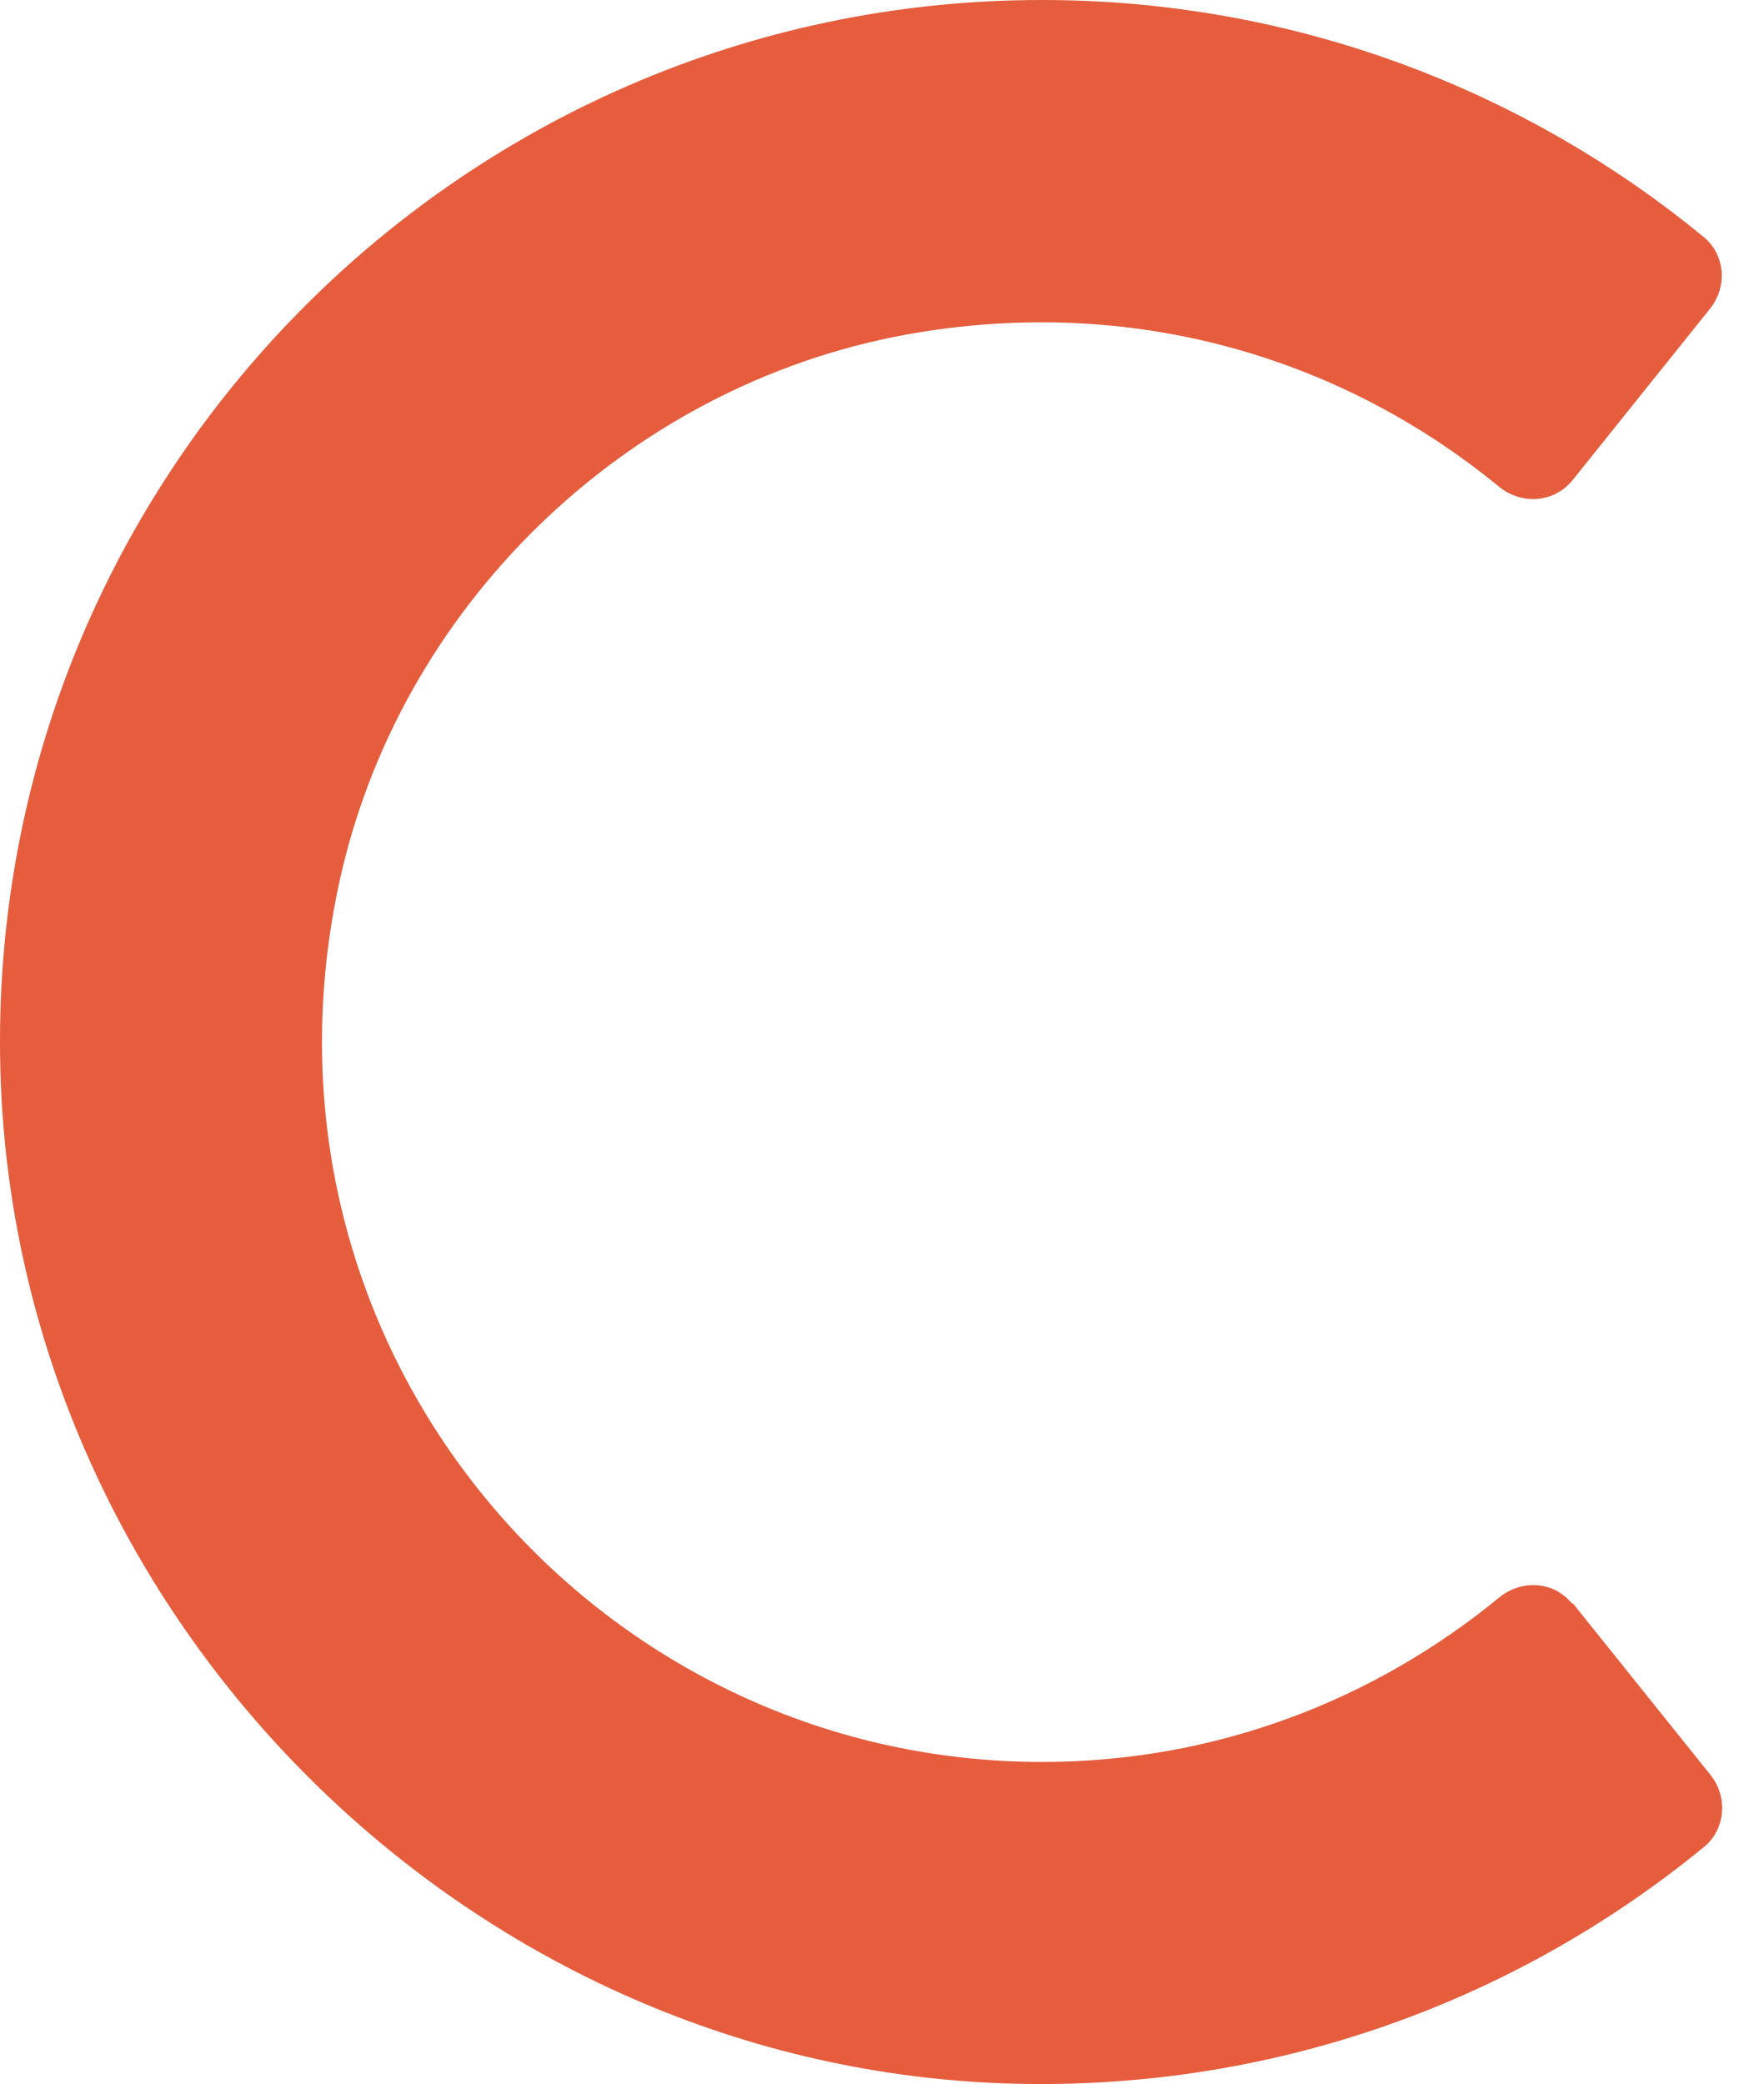
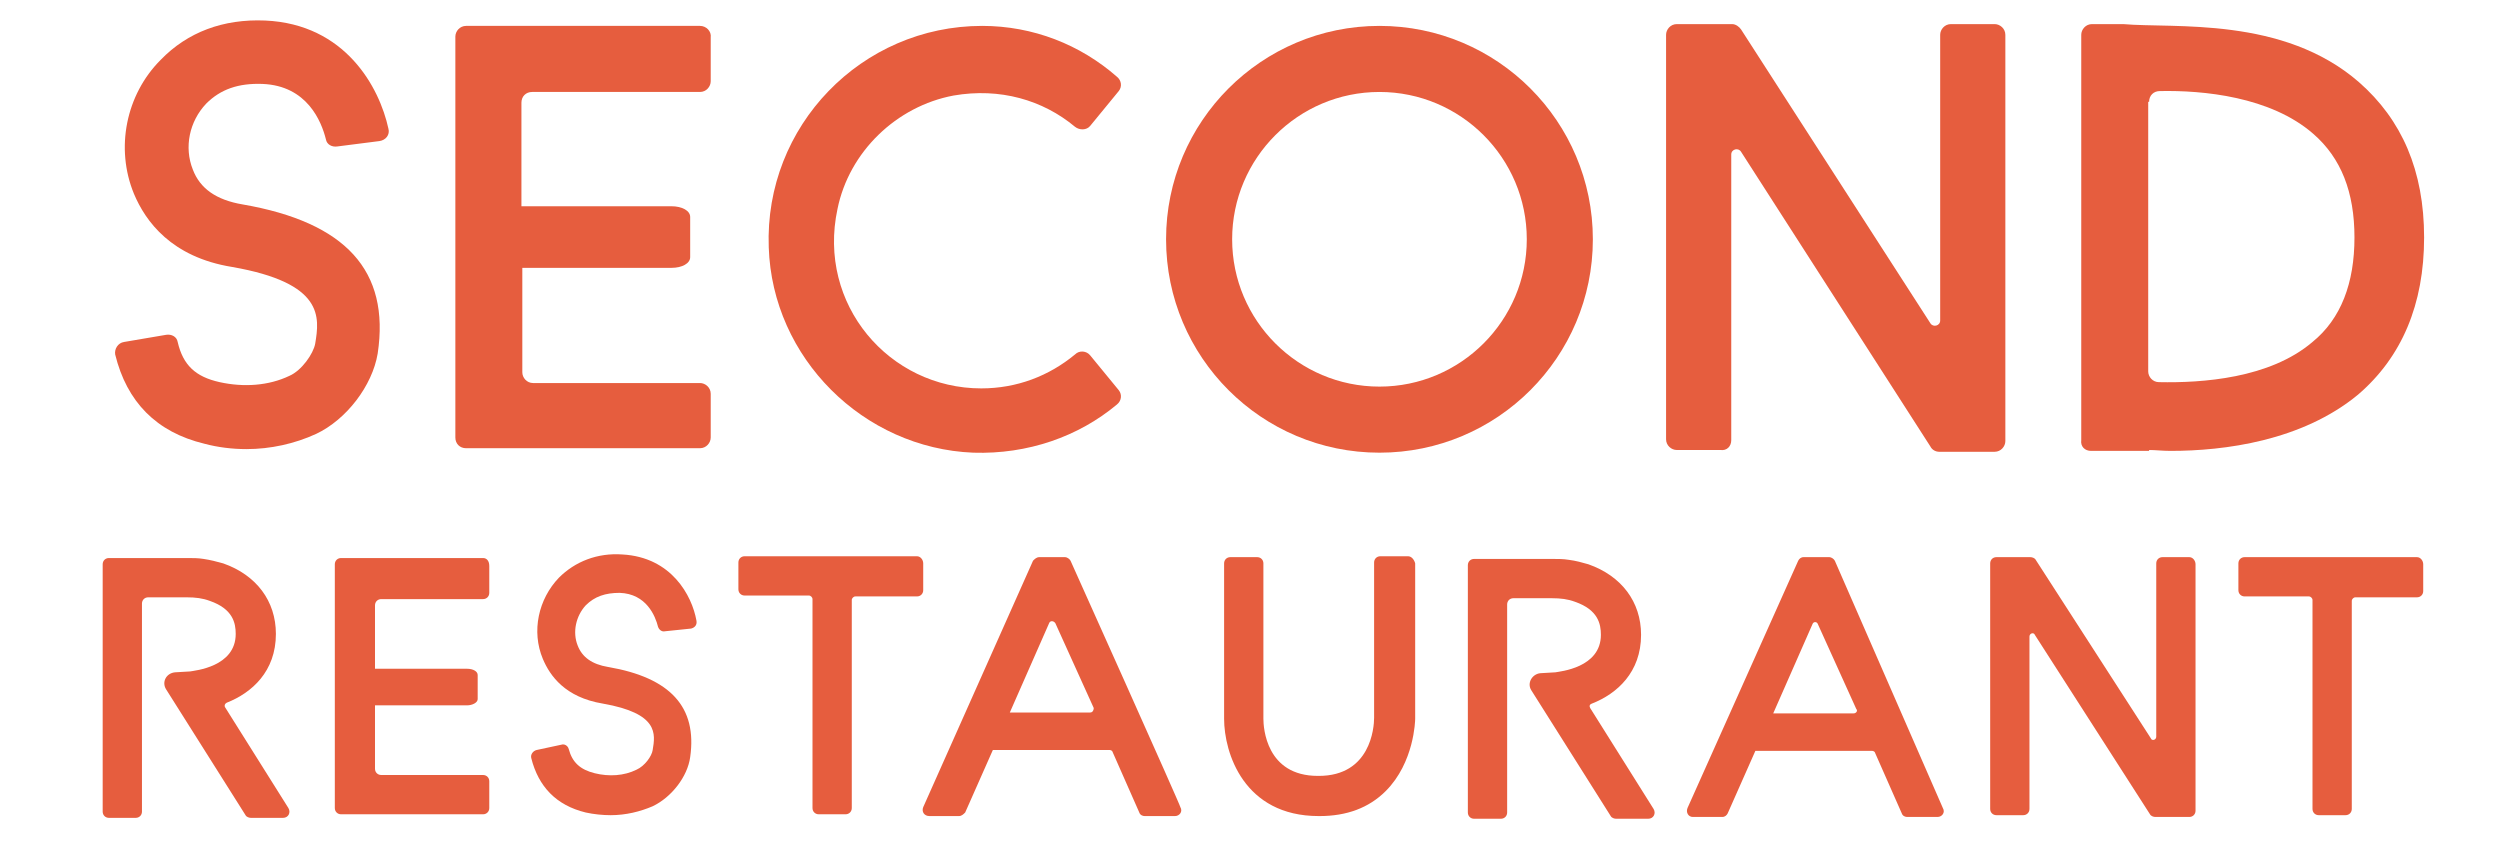
- <svg xmlns="http://www.w3.org/2000/svg" width="22" height="26" viewBox="0 0 22 26" fill="none">
-   <path d="M19.614 20.009C19.384 19.723 18.98 19.702 18.701 19.932C17.146 21.208 15.173 21.982 12.998 21.982C7.414 21.982 3.001 16.851 4.221 11.064C4.953 7.585 7.804 4.817 11.297 4.176C14.128 3.66 16.749 4.469 18.701 6.072C18.98 6.302 19.384 6.275 19.614 5.996L21.336 3.848C21.552 3.576 21.525 3.179 21.253 2.956C19.008 1.109 16.128 0 12.998 0C5.664 0 -0.276 6.107 0.01 13.504C0.268 20.197 5.796 25.733 12.489 25.991C15.815 26.116 18.889 24.987 21.26 23.041C21.525 22.825 21.559 22.421 21.343 22.149L19.621 20.002L19.614 20.009Z" fill="#E65D3E" />
+ <svg xmlns="http://www.w3.org/2000/svg" version="1.1" id="_レイヤー_1" x="0px" y="0px" viewBox="0 0 280 96" style="enable-background:new 0 0 280 96;" xml:space="preserve">
+   <style type="text/css">
+ 	.st0{fill:#E65D3E;}
+ </style>
+   <path class="st0" d="M109,50.7c6.1,0.2,11.8-1.8,16.1-5.4c0.5-0.4,0.6-1.1,0.2-1.6l-3.2-3.9v0c-0.4-0.5-1.2-0.6-1.7-0.1  c-2.9,2.4-6.5,3.8-10.5,3.8c-10.3,0-18.4-9.4-16.1-20.1c1.3-6.4,6.6-11.5,13-12.7c5.2-0.9,10,0.5,13.6,3.5c0.5,0.4,1.3,0.4,1.7-0.1  l3.2-3.9c0.4-0.5,0.3-1.2-0.2-1.6C121,5,115.7,2.9,110,2.9c-13.5,0-24.4,11.2-23.9,24.8C86.5,40.1,96.7,50.2,109,50.7L109,50.7z" />
+   <path class="st0" d="M154.5,50.7c13.2,0,23.9-10.7,23.9-23.9S167.7,2.9,154.5,2.9c-13.2,0-23.9,10.7-23.9,23.9  S141.3,50.7,154.5,50.7z M154.5,10.3c9.1,0,16.5,7.4,16.5,16.5s-7.4,16.5-16.5,16.5S138,35.9,138,26.8S145.4,10.3,154.5,10.3z" />
+   <path class="st0" d="M78.4,2.9L78.4,2.9l-26.2,0c-0.7,0-1.2,0.6-1.2,1.2v44.9c0,0.7,0.5,1.2,1.2,1.2h26.2c0.7,0,1.2-0.6,1.2-1.2  v-4.9c0-0.7-0.6-1.2-1.2-1.2H59.7c-0.7,0-1.2-0.6-1.2-1.2V30h16.7c1.2,0,2.1-0.5,2.1-1.2v-4.5c0-0.7-0.9-1.2-2.1-1.2H58.4V11.5  c0-0.7,0.5-1.2,1.2-1.2h18.8c0.7,0,1.2-0.6,1.2-1.2V4.2C79.7,3.5,79.1,2.9,78.4,2.9z" />
+   <path class="st0" d="M234.2,50.5h6.5v-0.1c0.7,0,1.5,0.1,2.4,0.1c6,0,14.7-1.1,21-6.3c4.9-4.2,7.4-10.1,7.4-17.6s-2.5-13.2-7.3-17.4  l0,0c-8.5-7.4-20.7-6-26.4-6.5h-3.5c-0.7,0-1.2,0.6-1.2,1.2v45.4C233,50,233.5,50.5,234.2,50.5L234.2,50.5z M240.7,11.4  c0-0.7,0.5-1.2,1.2-1.2c4.8-0.1,12.4,0.6,17.2,4.8c3.1,2.7,4.6,6.5,4.6,11.6s-1.5,9.1-4.7,11.7c-4.8,4.1-12.4,4.6-17.2,4.5  c-0.7,0-1.2-0.6-1.2-1.2V11.4z" />
+   <path class="st0" d="M193.9,49.3v-32c0-0.6,0.8-0.8,1.1-0.3l21.2,33c0.2,0.4,0.6,0.6,1,0.6h6.2c0.7,0,1.2-0.6,1.2-1.2V3.9  c0-0.7-0.6-1.2-1.2-1.2l0,0l-4.9,0c-0.7,0-1.2,0.6-1.2,1.2v32c0,0.6-0.8,0.8-1.1,0.3L195,3.3c-0.2-0.3-0.6-0.6-1-0.6h-6.2  c-0.7,0-1.2,0.6-1.2,1.2v45.3c0,0.7,0.6,1.2,1.2,1.2h4.9C193.4,50.5,193.9,50,193.9,49.3L193.9,49.3z" />
+   <path class="st0" d="M42.3,39.6c1.4-9.3-3.6-14.7-15.1-16.7c-3-0.5-4.8-1.8-5.6-3.9c-1-2.5-0.4-5.4,1.5-7.4c1.6-1.6,3.6-2.3,6.3-2.2  c5,0.2,6.6,4.2,7.1,6.2c0.1,0.6,0.7,0.9,1.3,0.8l4.7-0.6c0.7-0.1,1.2-0.7,1-1.4c-1-4.6-4.8-11.7-13.8-12.1C25,2.1,21,3.6,18,6.7  c-3.9,3.9-5.1,9.9-3,15c1.3,3.1,4.2,7.1,11,8.2c10.3,1.8,9.8,5.6,9.3,8.6c-0.2,1.1-1.5,3-2.9,3.6c-2.3,1.1-5.1,1.3-7.8,0.7  c-2.7-0.6-4.1-1.9-4.7-4.5c-0.1-0.6-0.7-0.9-1.3-0.8l-4.7,0.8c-0.7,0.1-1.1,0.8-1,1.4c1.3,5.3,4.6,8.7,10,10  c1.5,0.4,3.1,0.6,4.7,0.6c2.7,0,5.4-0.6,7.8-1.7C38.8,47,41.7,43.2,42.3,39.6L42.3,39.6z" />
+   <path class="st0" d="M54.1,62.5L54.1,62.5l-15.9,0c-0.4,0-0.7,0.3-0.7,0.7v27.3c0,0.4,0.3,0.7,0.7,0.7h15.9c0.4,0,0.7-0.3,0.7-0.7  v-3c0-0.4-0.3-0.7-0.7-0.7H42.7c-0.4,0-0.7-0.3-0.7-0.7v-7.1h10.3c0.6,0,1.2-0.3,1.2-0.7v-2.7c0-0.4-0.5-0.7-1.2-0.7H42v-7.1  c0-0.4,0.3-0.7,0.7-0.7h11.4c0.4,0,0.7-0.3,0.7-0.7v-3C54.8,62.8,54.5,62.5,54.1,62.5L54.1,62.5z" />
+   <path class="st0" d="M25.2,79.2L25.2,79.2c-0.1-0.2,0-0.4,0.2-0.5c2.8-1.1,5.5-3.5,5.5-7.7c0-3.7-2.2-6.6-5.9-7.9  c-0.7-0.2-1.5-0.4-2.2-0.5c-0.6-0.1-1.2-0.1-1.8-0.1h-8.8c-0.4,0-0.7,0.3-0.7,0.7v27.7c0,0.4,0.3,0.7,0.7,0.7h3  c0.4,0,0.7-0.3,0.7-0.7V67.6c0-0.4,0.3-0.7,0.7-0.7h4.3c1,0,1.8,0.1,2.6,0.4c2.6,0.9,2.9,2.5,2.9,3.7c0,3.7-4.6,4.1-5.1,4.2  l-1.7,0.1c-1,0.1-1.5,1.1-1,1.9l8.9,14.1c0.1,0.2,0.4,0.3,0.6,0.3h3.6c0.6,0,0.9-0.6,0.6-1.1L25.2,79.2L25.2,79.2z" />
+   <path class="st0" d="M178.1,79.3L178.1,79.3c-0.1-0.2-0.1-0.4,0.2-0.5c2.8-1.1,5.5-3.5,5.5-7.7c0-3.7-2.2-6.6-5.9-7.9  c-0.7-0.2-1.4-0.4-2.2-0.5c-0.6-0.1-1.2-0.1-1.8-0.1h-8.8c-0.4,0-0.7,0.3-0.7,0.7v27.7c0,0.4,0.3,0.7,0.7,0.7h3  c0.4,0,0.7-0.3,0.7-0.7V67.7c0-0.4,0.3-0.7,0.7-0.7h4.3c1,0,1.8,0.1,2.6,0.4c2.6,0.9,2.9,2.5,2.9,3.7c0,3.7-4.6,4.1-5.1,4.2  l-1.7,0.1c-0.9,0.1-1.5,1.1-1,1.9l8.9,14.1c0.1,0.2,0.4,0.3,0.6,0.3h3.6c0.6,0,0.9-0.6,0.6-1.1L178.1,79.3L178.1,79.3z" />
+   <path class="st0" d="M157.7,62.3h-3.1c-0.4,0-0.7,0.3-0.7,0.7v17.4c0,1.1-0.4,6.5-6.2,6.5h-0.1c-5.8,0-6.1-5.4-6.1-6.4V63.1  c0-0.4-0.3-0.7-0.7-0.7h-3c-0.4,0-0.7,0.3-0.7,0.7v17.4c0,3.8,2.2,10.9,10.6,10.9h0.1c3,0,5.5-0.9,7.4-2.8c3.2-3.2,3.3-7.9,3.3-8.1  V63.1C158.4,62.7,158.1,62.3,157.7,62.3L157.7,62.3z" />
+   <path class="st0" d="M119.9,62.8L119.9,62.8c-0.1-0.2-0.4-0.4-0.6-0.4h-2.9c-0.3,0-0.5,0.2-0.7,0.4l-12.3,27.6c-0.2,0.5,0.1,1,0.7,1  h3.3c0.3,0,0.5-0.2,0.7-0.4l3.1-7h13.1c0.1,0,0.3,0.1,0.3,0.2l3,6.8c0.1,0.3,0.4,0.4,0.6,0.4h3.4c0.5,0,0.9-0.5,0.6-1  C132.3,90.4,119.9,62.8,119.9,62.8z M122.1,79.8L122.1,79.8h-9l4.4-10c0.1-0.3,0.5-0.3,0.7,0l4.3,9.5  C122.5,79.5,122.4,79.8,122.1,79.8L122.1,79.8z" />
+   <path class="st0" d="M205.5,62.8L205.5,62.8c-0.1-0.2-0.4-0.4-0.6-0.4h-2.9c-0.3,0-0.5,0.2-0.6,0.4L189,90.5c-0.2,0.5,0.1,1,0.6,1  h3.3c0.3,0,0.5-0.2,0.6-0.4l3.1-7h13.1c0.1,0,0.3,0.1,0.3,0.2l3,6.8c0.1,0.3,0.4,0.4,0.6,0.4h3.4c0.5,0,0.9-0.5,0.6-1L205.5,62.8  L205.5,62.8z M207.6,79.9L207.6,79.9l-9,0l4.4-10c0.1-0.3,0.5-0.3,0.6,0l4.3,9.5C208.1,79.6,207.9,79.9,207.6,79.9L207.6,79.9z" />
+   <path class="st0" d="M102.7,62.3H83.4c-0.4,0-0.7,0.3-0.7,0.7v3c0,0.4,0.3,0.7,0.7,0.7h7.2c0.2,0,0.4,0.2,0.4,0.4v23.4  c0,0.4,0.3,0.7,0.7,0.7h3c0.4,0,0.7-0.3,0.7-0.7V67.2c0-0.2,0.2-0.4,0.4-0.4h6.9c0.4,0,0.7-0.3,0.7-0.7v-3  C103.4,62.7,103.1,62.3,102.7,62.3z" />
+   <path class="st0" d="M270.7,62.4h-19.3c-0.4,0-0.7,0.3-0.7,0.7v3c0,0.4,0.3,0.7,0.7,0.7h7.2c0.2,0,0.4,0.2,0.4,0.4v23.4  c0,0.4,0.3,0.7,0.7,0.7h3c0.4,0,0.7-0.3,0.7-0.7V67.3c0-0.2,0.2-0.4,0.4-0.4h6.9c0.4,0,0.7-0.3,0.7-0.7v-3  C271.4,62.8,271.1,62.4,270.7,62.4z" />
+   <path class="st0" d="M245.2,62.4L245.2,62.4l-3,0c-0.4,0-0.7,0.3-0.7,0.7v19.4c0,0.4-0.5,0.5-0.6,0.2l-12.9-20  c-0.1-0.2-0.4-0.3-0.6-0.3h-3.8c-0.4,0-0.7,0.3-0.7,0.7v27.5c0,0.4,0.3,0.7,0.7,0.7h3c0.4,0,0.7-0.3,0.7-0.7V71.3  c0-0.4,0.5-0.5,0.6-0.2l12.9,20.1c0.1,0.2,0.4,0.3,0.6,0.3h3.8c0.4,0,0.7-0.3,0.7-0.7V63.2C245.9,62.8,245.6,62.4,245.2,62.4  L245.2,62.4z" />
+   <path class="st0" d="M69.7,62.1L69.7,62.1c-2.8-0.2-5.3,0.8-7.1,2.6c-2.3,2.4-3.1,6-1.8,9.1c0.8,1.9,2.5,4.3,6.7,5  c6.3,1.1,5.9,3.4,5.6,5.2c-0.1,0.7-0.9,1.8-1.8,2.2c-1.4,0.7-3.1,0.8-4.7,0.4c-1.6-0.4-2.5-1.2-2.9-2.7c-0.1-0.4-0.5-0.6-0.8-0.5  L60.1,84c-0.4,0.1-0.7,0.5-0.6,0.9c0.8,3.2,2.8,5.3,6.1,6.1c0.9,0.2,1.9,0.3,2.8,0.3c1.7,0,3.3-0.4,4.7-1c2.1-1,3.9-3.3,4.2-5.5  c0.8-5.6-2.2-8.9-9.2-10.1c-1.8-0.3-2.9-1.1-3.4-2.4c-0.6-1.5-0.2-3.3,0.9-4.5c1-1,2.2-1.4,3.8-1.4c3,0.1,4,2.6,4.3,3.8  c0.1,0.3,0.4,0.6,0.8,0.5l2.9-0.3c0.4-0.1,0.7-0.4,0.6-0.9C77.5,66.7,75.2,62.4,69.7,62.1L69.7,62.1z" />
</svg>
